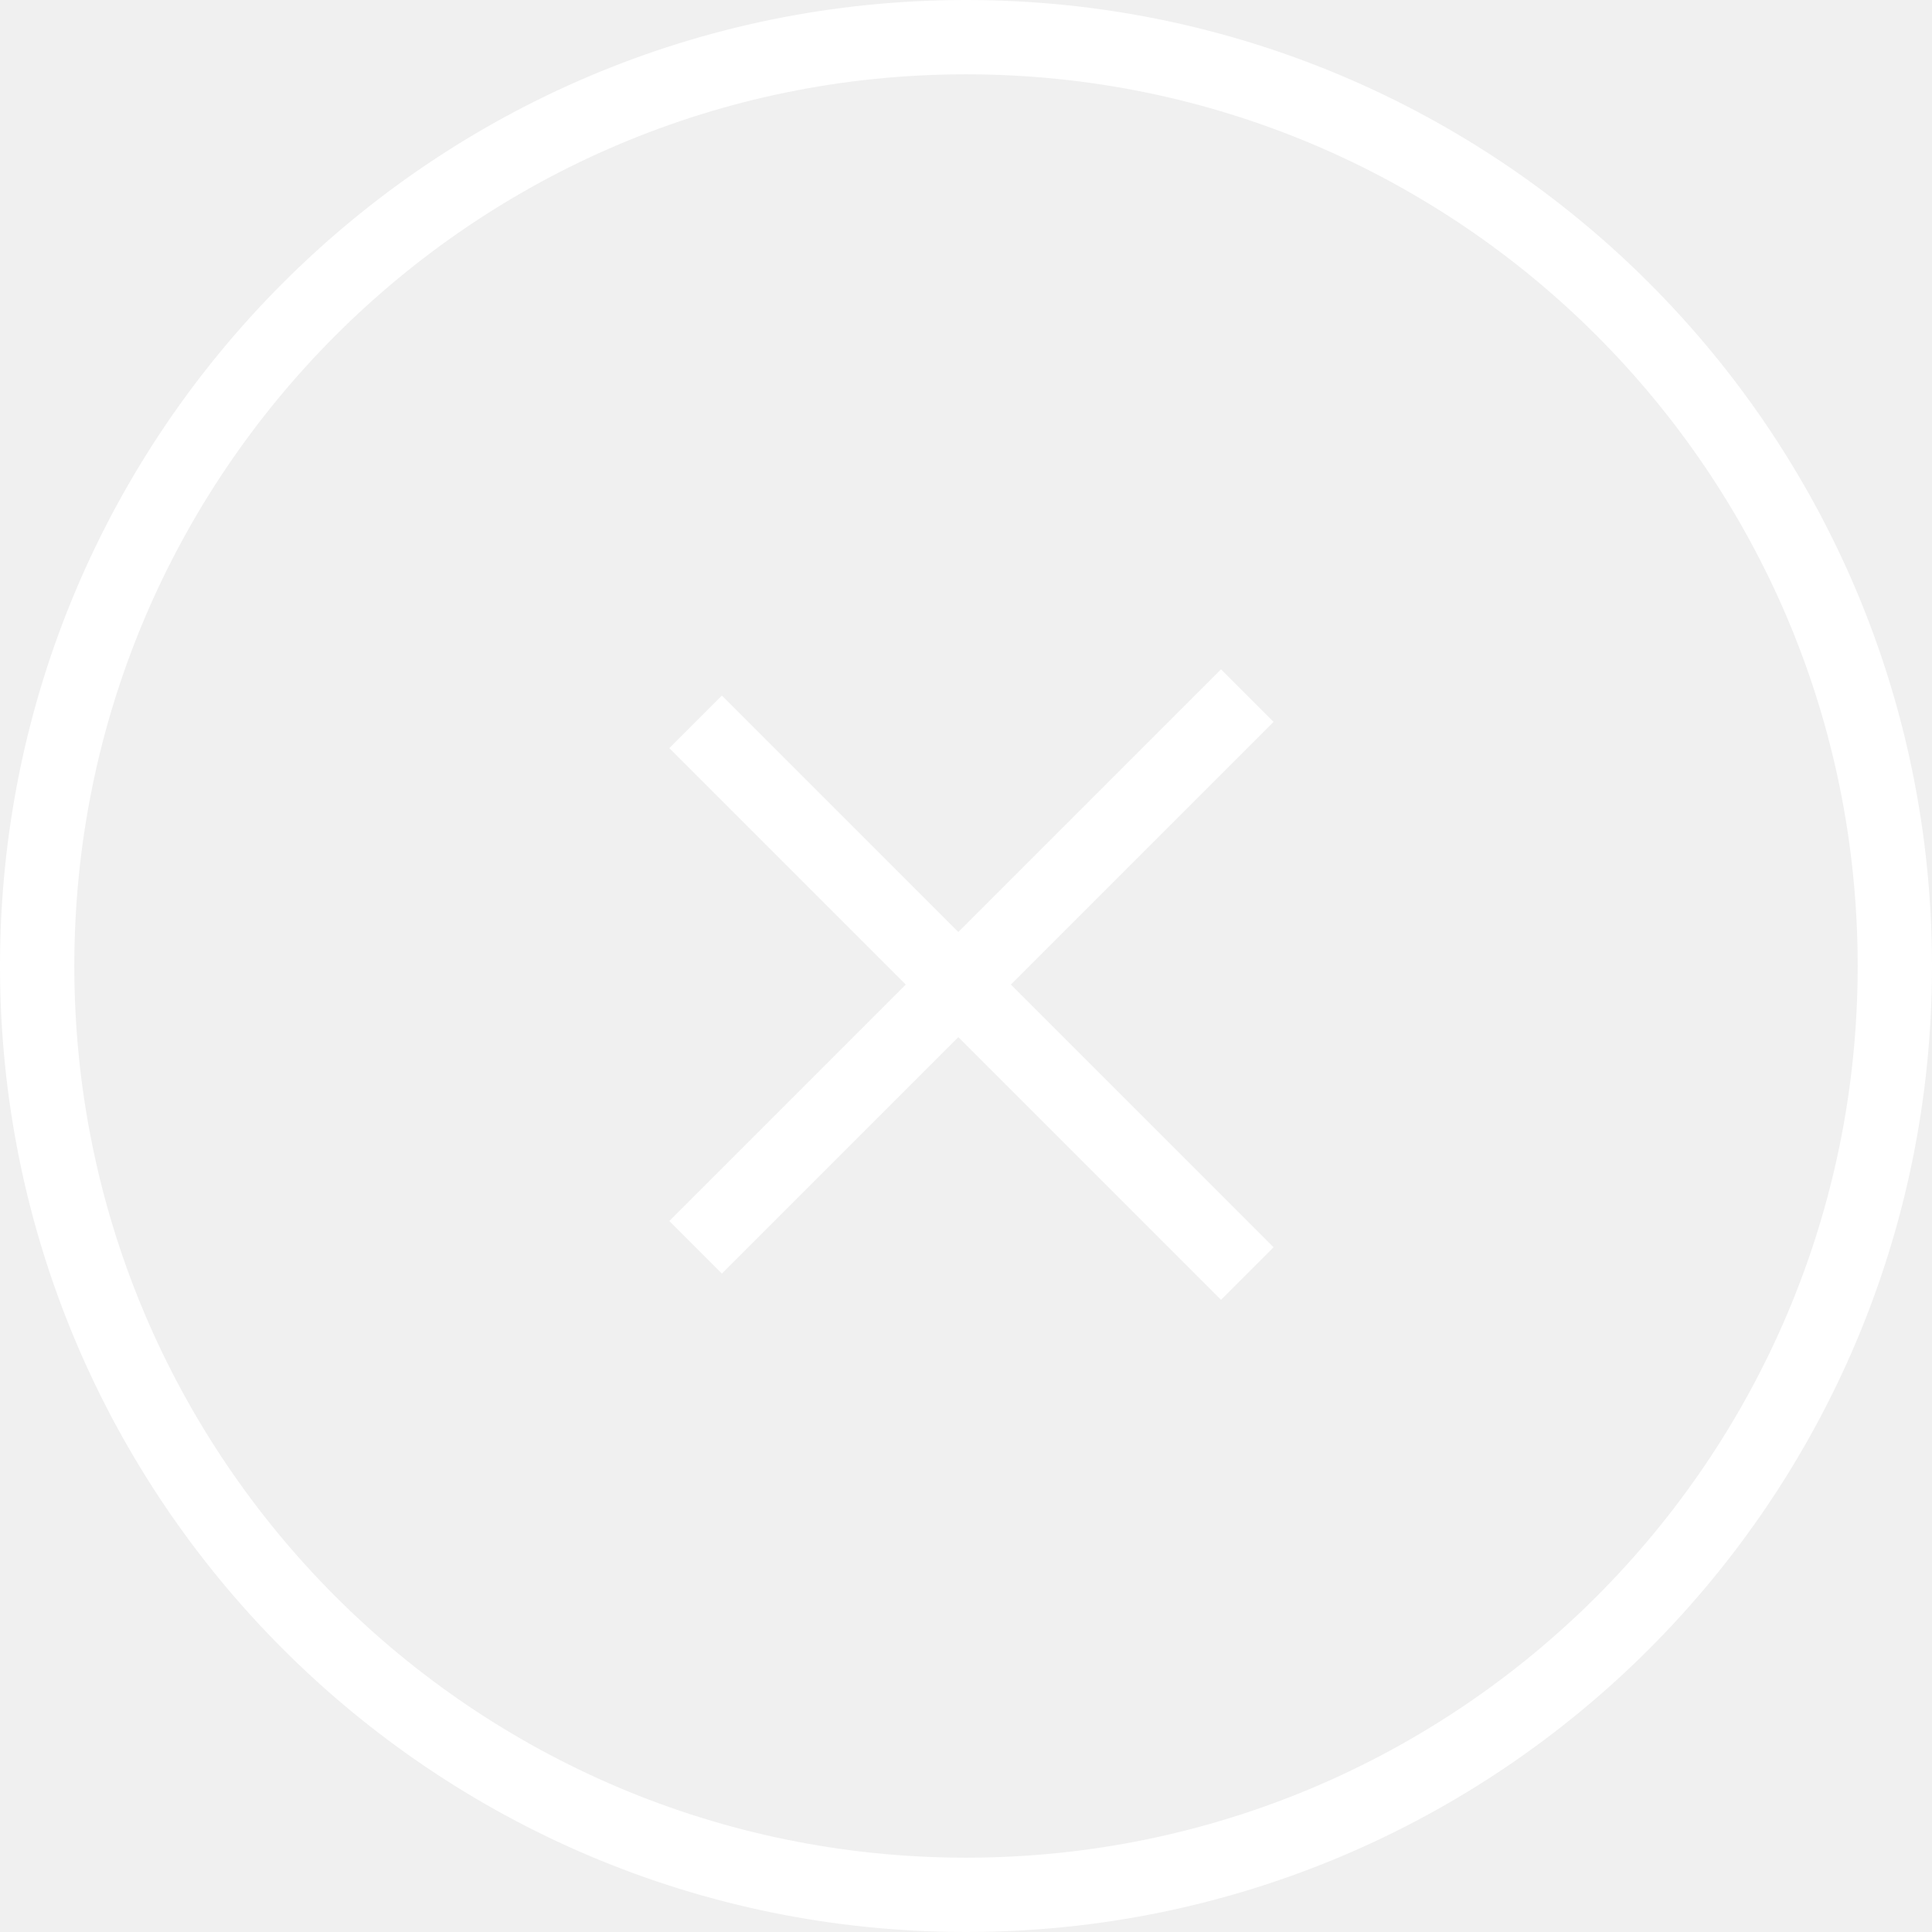
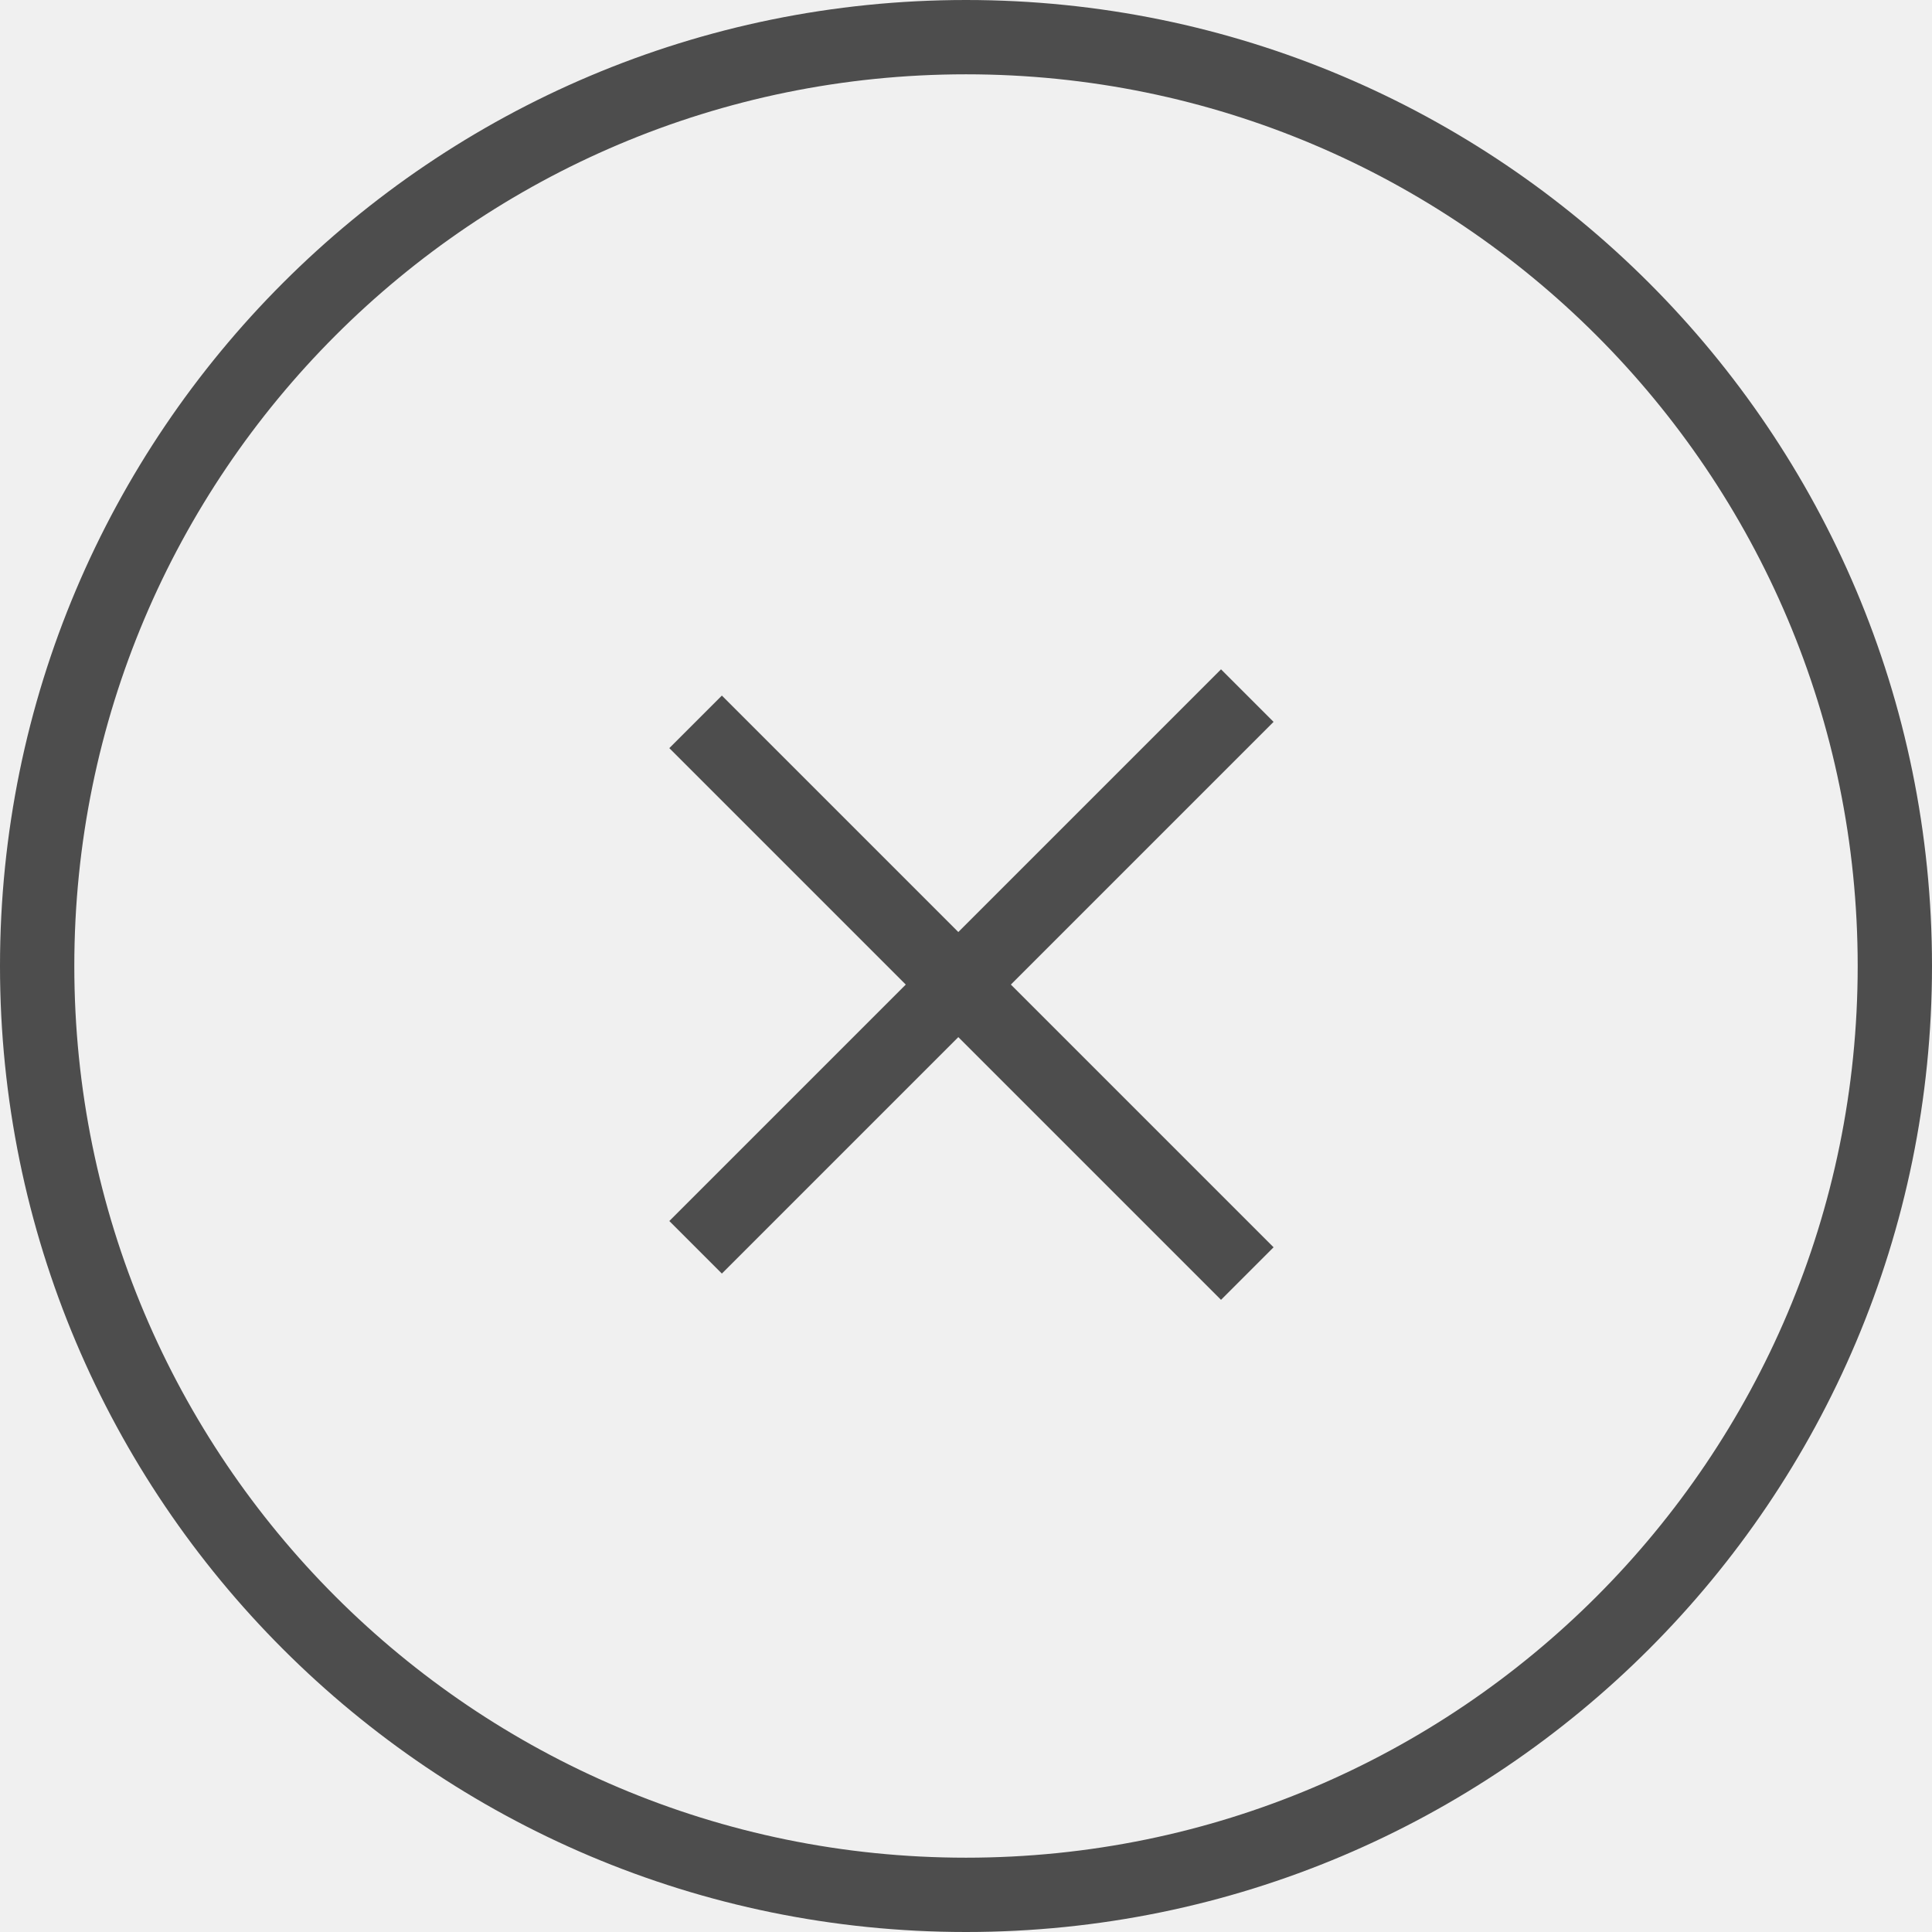
<svg xmlns="http://www.w3.org/2000/svg" version="1.1" id="Layer_1" x="0px" y="0px" width="52px" height="52px" viewBox="0 0 52 52" enable-background="new 0 0 52 52" xml:space="preserve">
  <g>
-     <circle fill="none" stroke="#FFFFFF" stroke-width="2" stroke-miterlimit="10" cx="26" cy="26" r="25" />
+     <circle fill="none" stroke="#4d4d4d" stroke-width="2" stroke-miterlimit="10" cx="26" cy="26" r="25" />
    <g>
-       <line fill="none" stroke="#FFFFFF" stroke-width="2" stroke-miterlimit="10" x1="33.571" y1="34.278" x2="18.722" y2="19.429" />
-       <line fill="none" stroke="#FFFFFF" stroke-width="2" stroke-miterlimit="10" x1="33.571" y1="18.722" x2="18.722" y2="33.571" />
+       <line fill="none" stroke="#4d4d4d" stroke-width="2" stroke-miterlimit="10" x1="33.571" y1="34.278" x2="18.722" y2="19.429" />
+       <line fill="none" stroke="#4d4d4d" stroke-width="2" stroke-miterlimit="10" x1="33.571" y1="18.722" x2="18.722" y2="33.571" />
    </g>
  </g>
</svg>
